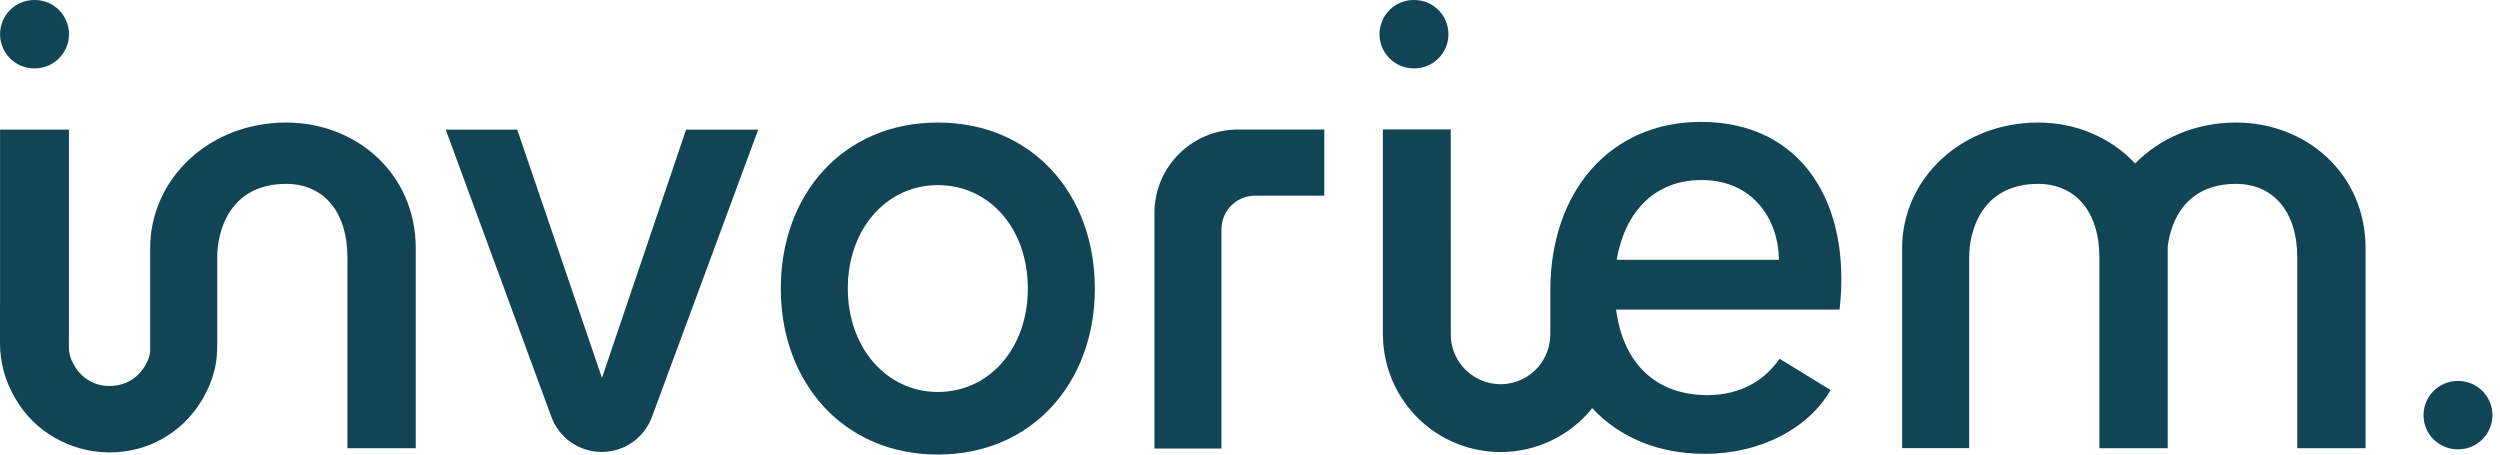
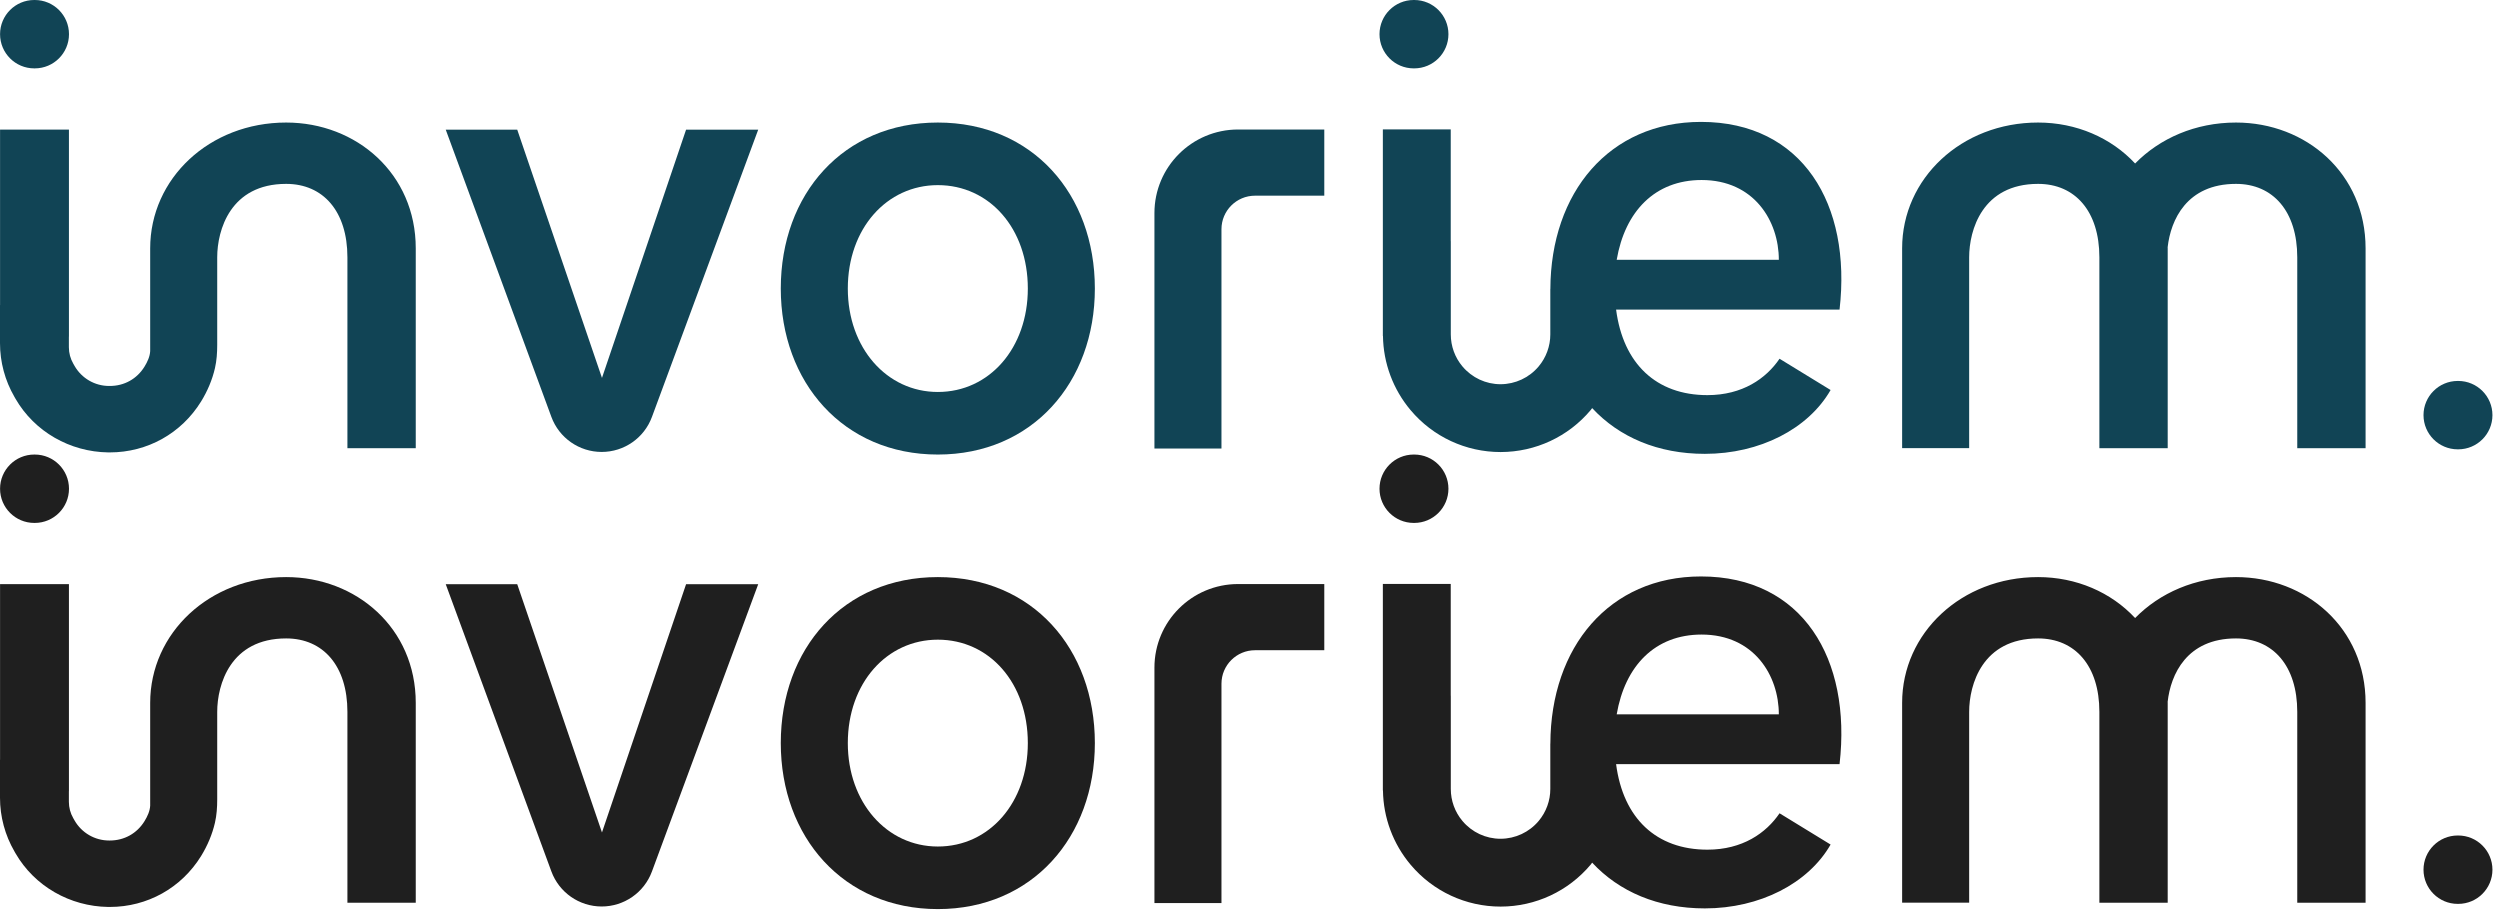
- <svg xmlns="http://www.w3.org/2000/svg" width="176" height="32" viewBox="0 0 176 32" fill="none">
+ <svg xmlns="http://www.w3.org/2000/svg" width="176" height="64" viewBox="0 0 176 64" fill="none">
  <path d="M81.272 15.003V31.577H85.991V16.137C85.991 14.834 87.049 13.776 88.353 13.776H93.23V9.117H87.162C83.909 9.117 81.272 11.75 81.272 15.003Z" fill="#114455" />
  <path d="M20.145 8.627C14.745 8.627 10.573 12.568 10.573 17.484V24.715C10.555 25.093 10.382 25.473 10.175 25.808C9.639 26.678 8.747 27.172 7.729 27.172H7.683C6.675 27.172 5.748 26.633 5.248 25.759L5.156 25.597C4.955 25.248 4.849 24.853 4.849 24.451V23.697H4.853V9.124H0.004V21.48H0V24.159C0 25.487 0.352 26.795 1.015 27.937L1.093 28.074C2.435 30.397 4.93 31.81 7.616 31.849C7.655 31.849 7.693 31.849 7.732 31.849C10.372 31.849 12.768 30.513 14.157 28.264C14.604 27.538 14.943 26.742 15.133 25.917C15.256 25.382 15.292 24.828 15.292 24.279V18.115C15.292 16.204 16.215 12.945 20.145 12.945C22.752 12.945 24.458 14.876 24.458 18.115V31.553H29.269V17.484C29.269 12.222 25.089 8.627 20.145 8.627Z" fill="#114455" />
  <path d="M42.379 26.605L36.413 9.128H31.38L38.816 29.346C39.362 30.83 40.776 31.817 42.358 31.817C43.937 31.817 45.35 30.834 45.896 29.354L53.378 9.128H48.3L42.379 26.605Z" fill="#114455" />
  <path d="M66.023 8.627C59.369 8.627 54.967 13.66 54.967 20.314C54.967 26.922 59.373 32 66.023 32C72.673 32 77.078 26.922 77.078 20.314C77.078 13.664 72.673 8.627 66.023 8.627ZM66.023 27.595C62.428 27.595 59.686 24.494 59.686 20.314C59.686 16.088 62.428 13.033 66.023 13.033C69.663 13.033 72.359 16.088 72.359 20.314C72.359 24.494 69.663 27.595 66.023 27.595Z" fill="#114455" />
  <path d="M2.411 4.814H2.45C3.779 4.814 4.857 3.736 4.857 2.407C4.857 1.078 3.779 0 2.45 0H2.411C1.083 0 0.004 1.078 0.004 2.407C0.004 3.736 1.083 4.814 2.411 4.814Z" fill="#114455" />
  <path d="M99.524 4.814H99.563C100.892 4.814 101.97 3.736 101.97 2.407C101.97 1.078 100.892 0 99.563 0H99.524C98.196 0 97.117 1.078 97.117 2.407C97.117 3.736 98.196 4.814 99.524 4.814Z" fill="#114455" />
  <path d="M173.061 26.819H173.022C171.693 26.819 170.615 27.898 170.615 29.226C170.615 30.555 171.693 31.633 173.022 31.633H173.061C174.389 31.633 175.468 30.555 175.468 29.226C175.468 27.898 174.389 26.819 173.061 26.819Z" fill="#114455" />
  <path d="M157.413 8.627C154.552 8.627 152.046 9.741 150.312 11.51C148.624 9.695 146.171 8.627 143.482 8.627C138.083 8.627 133.91 12.568 133.91 17.48V31.549H138.629V18.115C138.629 16.204 139.552 12.945 143.482 12.945C146.09 12.945 147.796 14.876 147.796 18.115V31.553H147.841H152.56H152.606V17.484C152.606 17.456 152.603 17.431 152.603 17.403C152.818 15.493 153.938 12.945 157.413 12.945C160.021 12.945 161.727 14.876 161.727 18.115V31.553H166.537V17.484C166.537 12.222 162.358 8.627 157.413 8.627Z" fill="#114455" />
  <path d="M119.75 8.582C113.294 8.582 109.167 13.547 109.146 20.352H109.142V23.545C109.142 24.367 108.85 25.167 108.321 25.797C107.655 26.59 106.679 27.045 105.643 27.049H105.639C104.603 27.049 103.627 26.594 102.957 25.797C102.425 25.167 102.136 24.367 102.136 23.542V16.98H102.132V9.11H97.353V23.648H97.361C97.385 25.558 98.073 27.412 99.309 28.878C100.888 30.753 103.197 31.824 105.643 31.824H105.65C108.102 31.82 110.411 30.742 111.986 28.867C112.021 28.825 112.053 28.775 112.088 28.73C113.988 30.777 116.719 31.951 120.021 31.951C123.887 31.951 127.302 30.196 128.874 27.457L125.28 25.255C124.335 26.647 122.672 27.817 120.201 27.817C116.606 27.817 114.27 25.614 113.773 21.794H129.505C130.358 14.379 126.897 8.582 119.75 8.582ZM113.815 18.291C114.4 14.876 116.511 12.673 119.792 12.673C123.479 12.673 125.23 15.549 125.23 18.291H113.815Z" fill="#114455" />
+   <g transform="translate(0,32)">
+     <path d="M81.272 15.003V31.577H85.991V16.137C85.991 14.834 87.049 13.776 88.353 13.776H93.23V9.117H87.162C83.909 9.117 81.272 11.75 81.272 15.003Z" fill="#1F1F1F" />
+     <path d="M20.145 8.627C14.745 8.627 10.573 12.568 10.573 17.484V24.715C10.555 25.093 10.382 25.473 10.175 25.808C9.639 26.678 8.747 27.172 7.729 27.172H7.683C6.675 27.172 5.748 26.633 5.248 25.759L5.156 25.597C4.955 25.248 4.849 24.853 4.849 24.451V23.697H4.853V9.124H0.004V21.48H0V24.159C0 25.487 0.352 26.795 1.015 27.937L1.093 28.074C2.435 30.397 4.93 31.81 7.616 31.849C7.655 31.849 7.693 31.849 7.732 31.849C10.372 31.849 12.768 30.513 14.157 28.264C14.604 27.538 14.943 26.742 15.133 25.917C15.256 25.382 15.292 24.828 15.292 24.279V18.115C15.292 16.204 16.215 12.945 20.145 12.945C22.752 12.945 24.458 14.876 24.458 18.115V31.553H29.269V17.484C29.269 12.222 25.089 8.627 20.145 8.627Z" fill="#1F1F1F" />
+     <path d="M42.379 26.605L36.413 9.128H31.38L38.816 29.346C39.362 30.83 40.776 31.817 42.358 31.817C43.937 31.817 45.35 30.834 45.896 29.354L53.378 9.128H48.3L42.379 26.605Z" fill="#1F1F1F" />
+     <path d="M66.023 8.627C59.369 8.627 54.967 13.66 54.967 20.314C54.967 26.922 59.373 32 66.023 32C72.673 32 77.078 26.922 77.078 20.314C77.078 13.664 72.673 8.627 66.023 8.627ZM66.023 27.595C62.428 27.595 59.686 24.494 59.686 20.314C59.686 16.088 62.428 13.033 66.023 13.033C69.663 13.033 72.359 16.088 72.359 20.314C72.359 24.494 69.663 27.595 66.023 27.595Z" fill="#1F1F1F" />
+     <path d="M2.411 4.814H2.45C3.779 4.814 4.857 3.736 4.857 2.407C4.857 1.078 3.779 0 2.45 0H2.411C1.083 0 0.004 1.078 0.004 2.407C0.004 3.736 1.083 4.814 2.411 4.814Z" fill="#1F1F1F" />
+     <path d="M99.524 4.814H99.563C100.892 4.814 101.97 3.736 101.97 2.407C101.97 1.078 100.892 0 99.563 0H99.524C98.196 0 97.117 1.078 97.117 2.407C97.117 3.736 98.196 4.814 99.524 4.814Z" fill="#1F1F1F" />
+     <path d="M173.061 26.819H173.022C171.693 26.819 170.615 27.898 170.615 29.226C170.615 30.555 171.693 31.633 173.022 31.633H173.061C174.389 31.633 175.468 30.555 175.468 29.226C175.468 27.898 174.389 26.819 173.061 26.819Z" fill="#1F1F1F" />
+     <path d="M157.413 8.627C154.552 8.627 152.046 9.741 150.312 11.51C148.624 9.695 146.171 8.627 143.482 8.627C138.083 8.627 133.91 12.568 133.91 17.48V31.549H138.629V18.115C138.629 16.204 139.552 12.945 143.482 12.945C146.09 12.945 147.796 14.876 147.796 18.115V31.553H147.841H152.56H152.606V17.484C152.606 17.456 152.603 17.431 152.603 17.403C152.818 15.493 153.938 12.945 157.413 12.945C160.021 12.945 161.727 14.876 161.727 18.115V31.553H166.537V17.484C166.537 12.222 162.358 8.627 157.413 8.627Z" fill="#1F1F1F" />
+     <path d="M119.75 8.582C113.294 8.582 109.167 13.547 109.146 20.352H109.142V23.545C109.142 24.367 108.85 25.167 108.321 25.797C107.655 26.59 106.679 27.045 105.643 27.049H105.639C104.603 27.049 103.627 26.594 102.957 25.797C102.425 25.167 102.136 24.367 102.136 23.542V16.98H102.132V9.11H97.353V23.648H97.361C97.385 25.558 98.073 27.412 99.309 28.878C100.888 30.753 103.197 31.824 105.643 31.824H105.65C108.102 31.82 110.411 30.742 111.986 28.867C112.021 28.825 112.053 28.775 112.088 28.73C113.988 30.777 116.719 31.951 120.021 31.951C123.887 31.951 127.302 30.196 128.874 27.457L125.28 25.255C124.335 26.647 122.672 27.817 120.201 27.817C116.606 27.817 114.27 25.614 113.773 21.794H129.505C130.358 14.379 126.897 8.582 119.75 8.582ZM113.815 18.291C114.4 14.876 116.511 12.673 119.792 12.673C123.479 12.673 125.23 15.549 125.23 18.291H113.815Z" fill="#1F1F1F" />
+   </g>
</svg>
